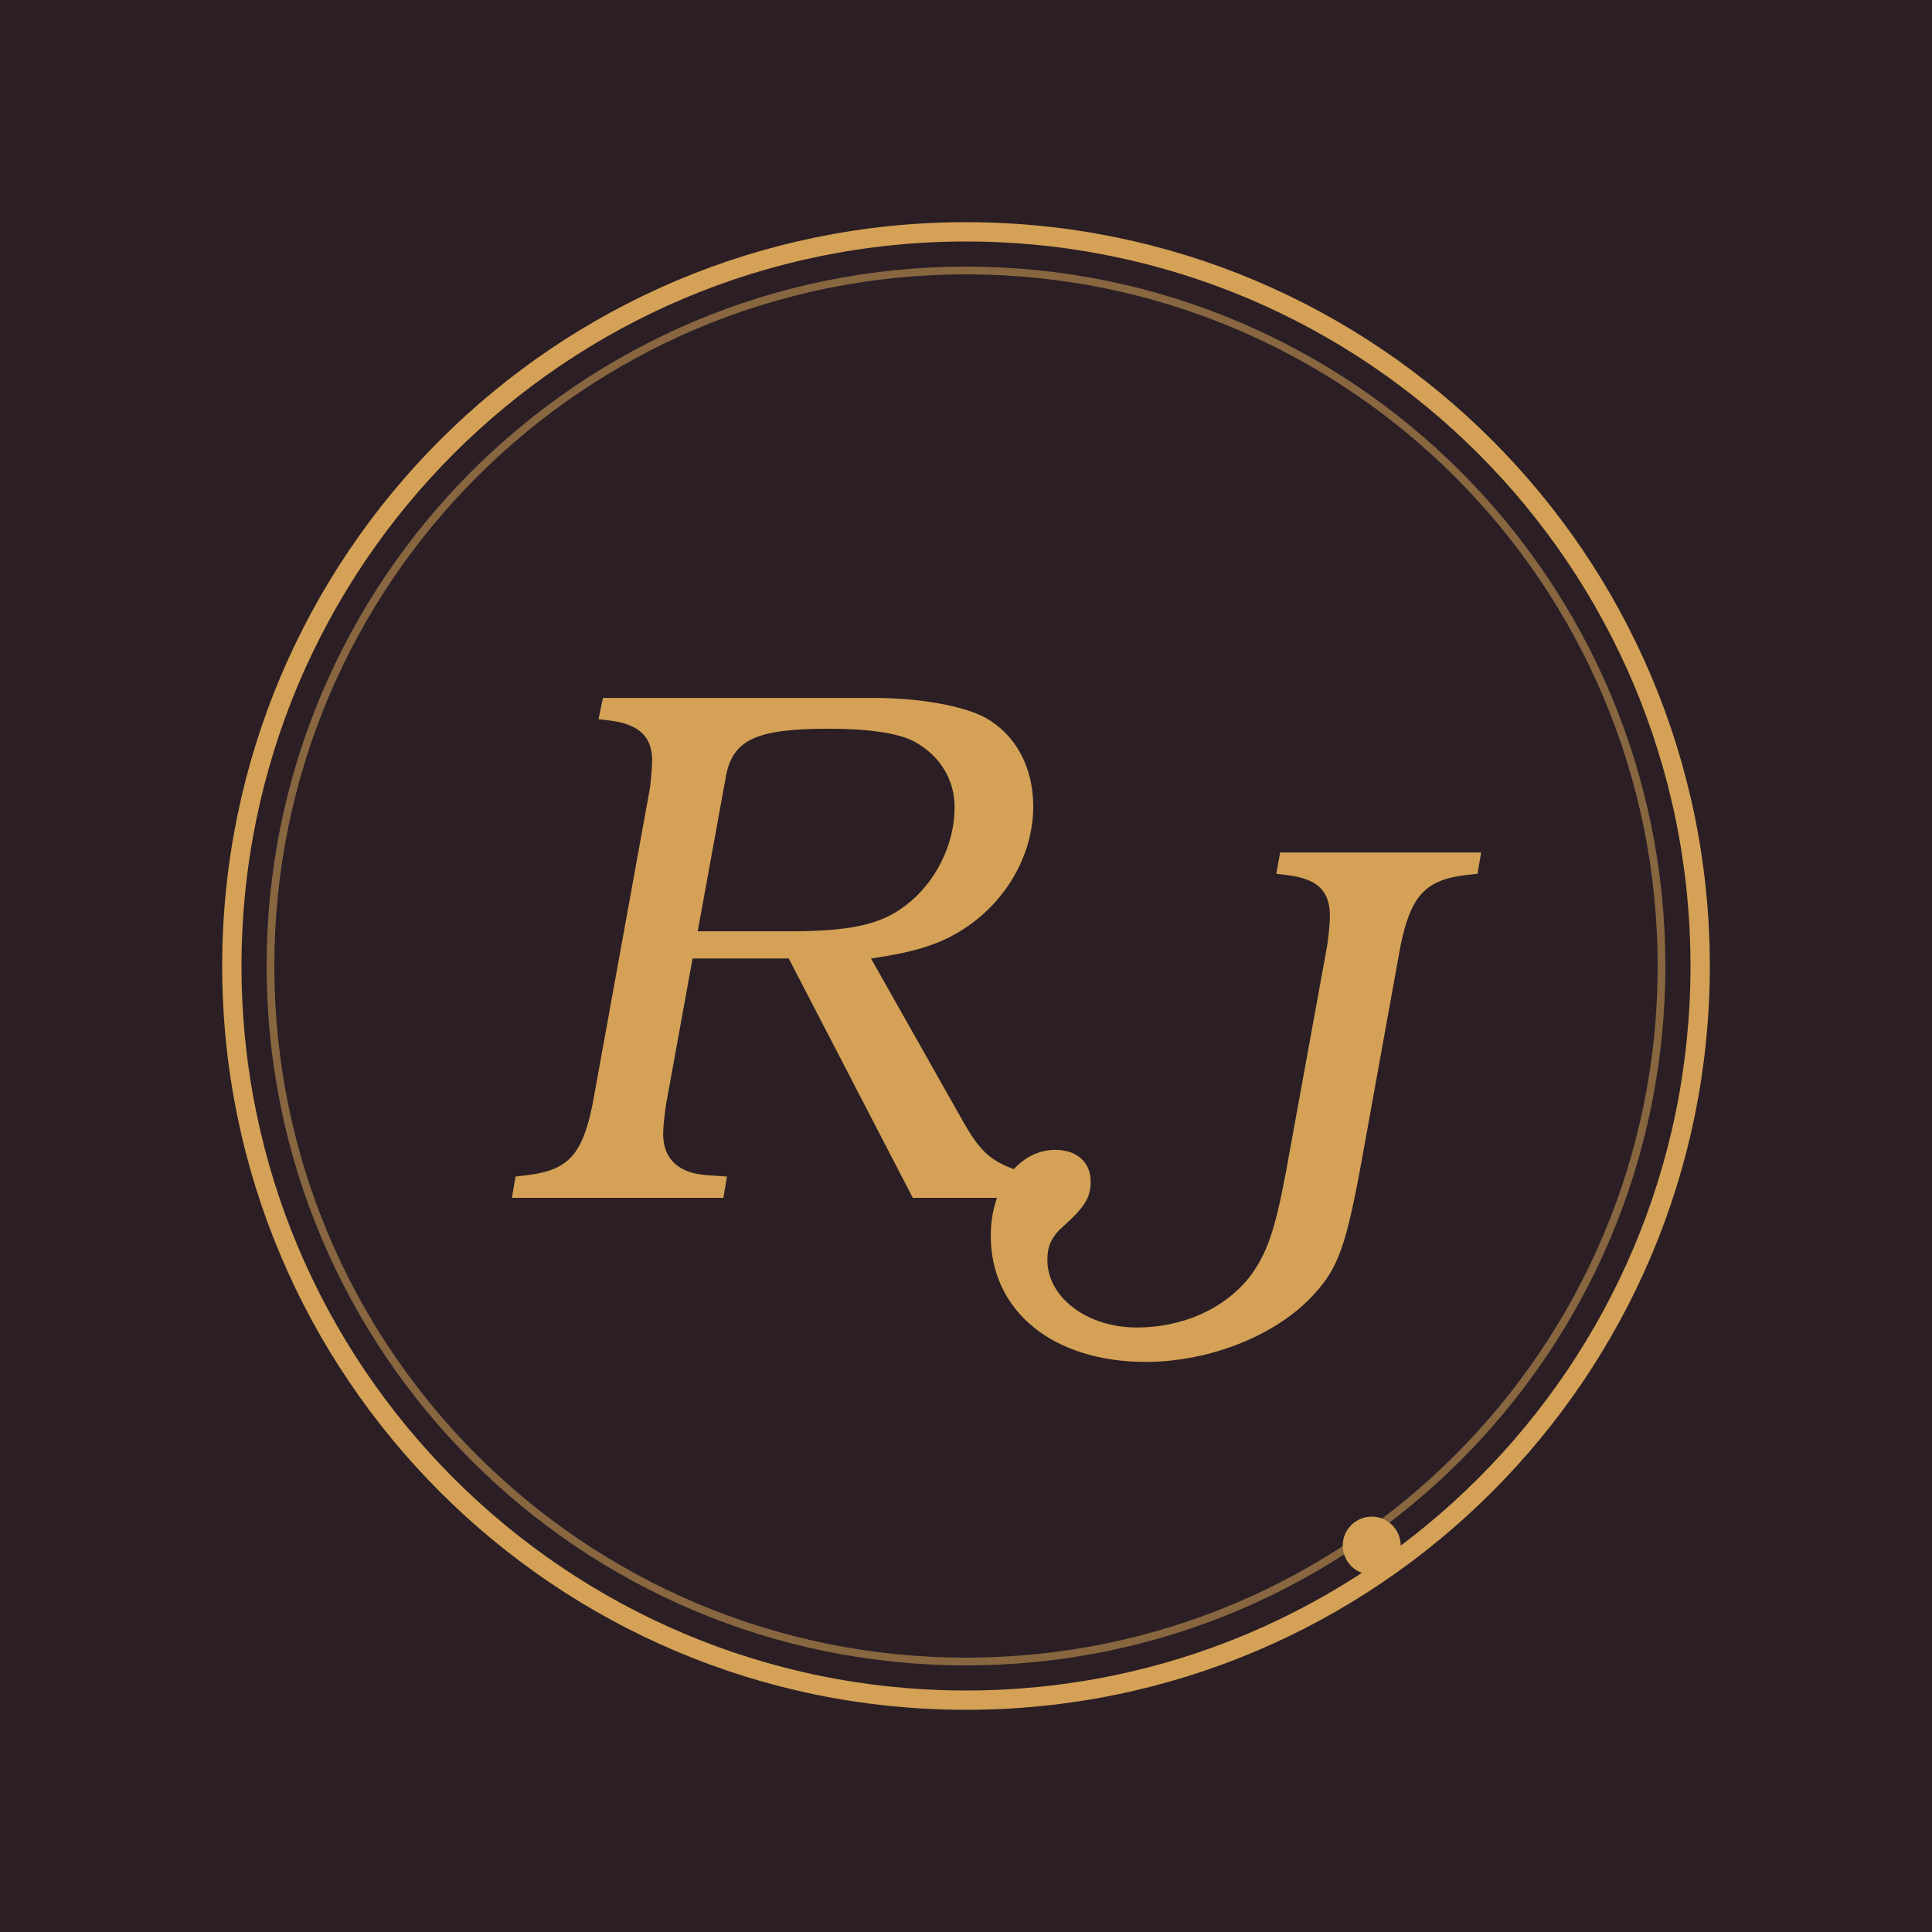
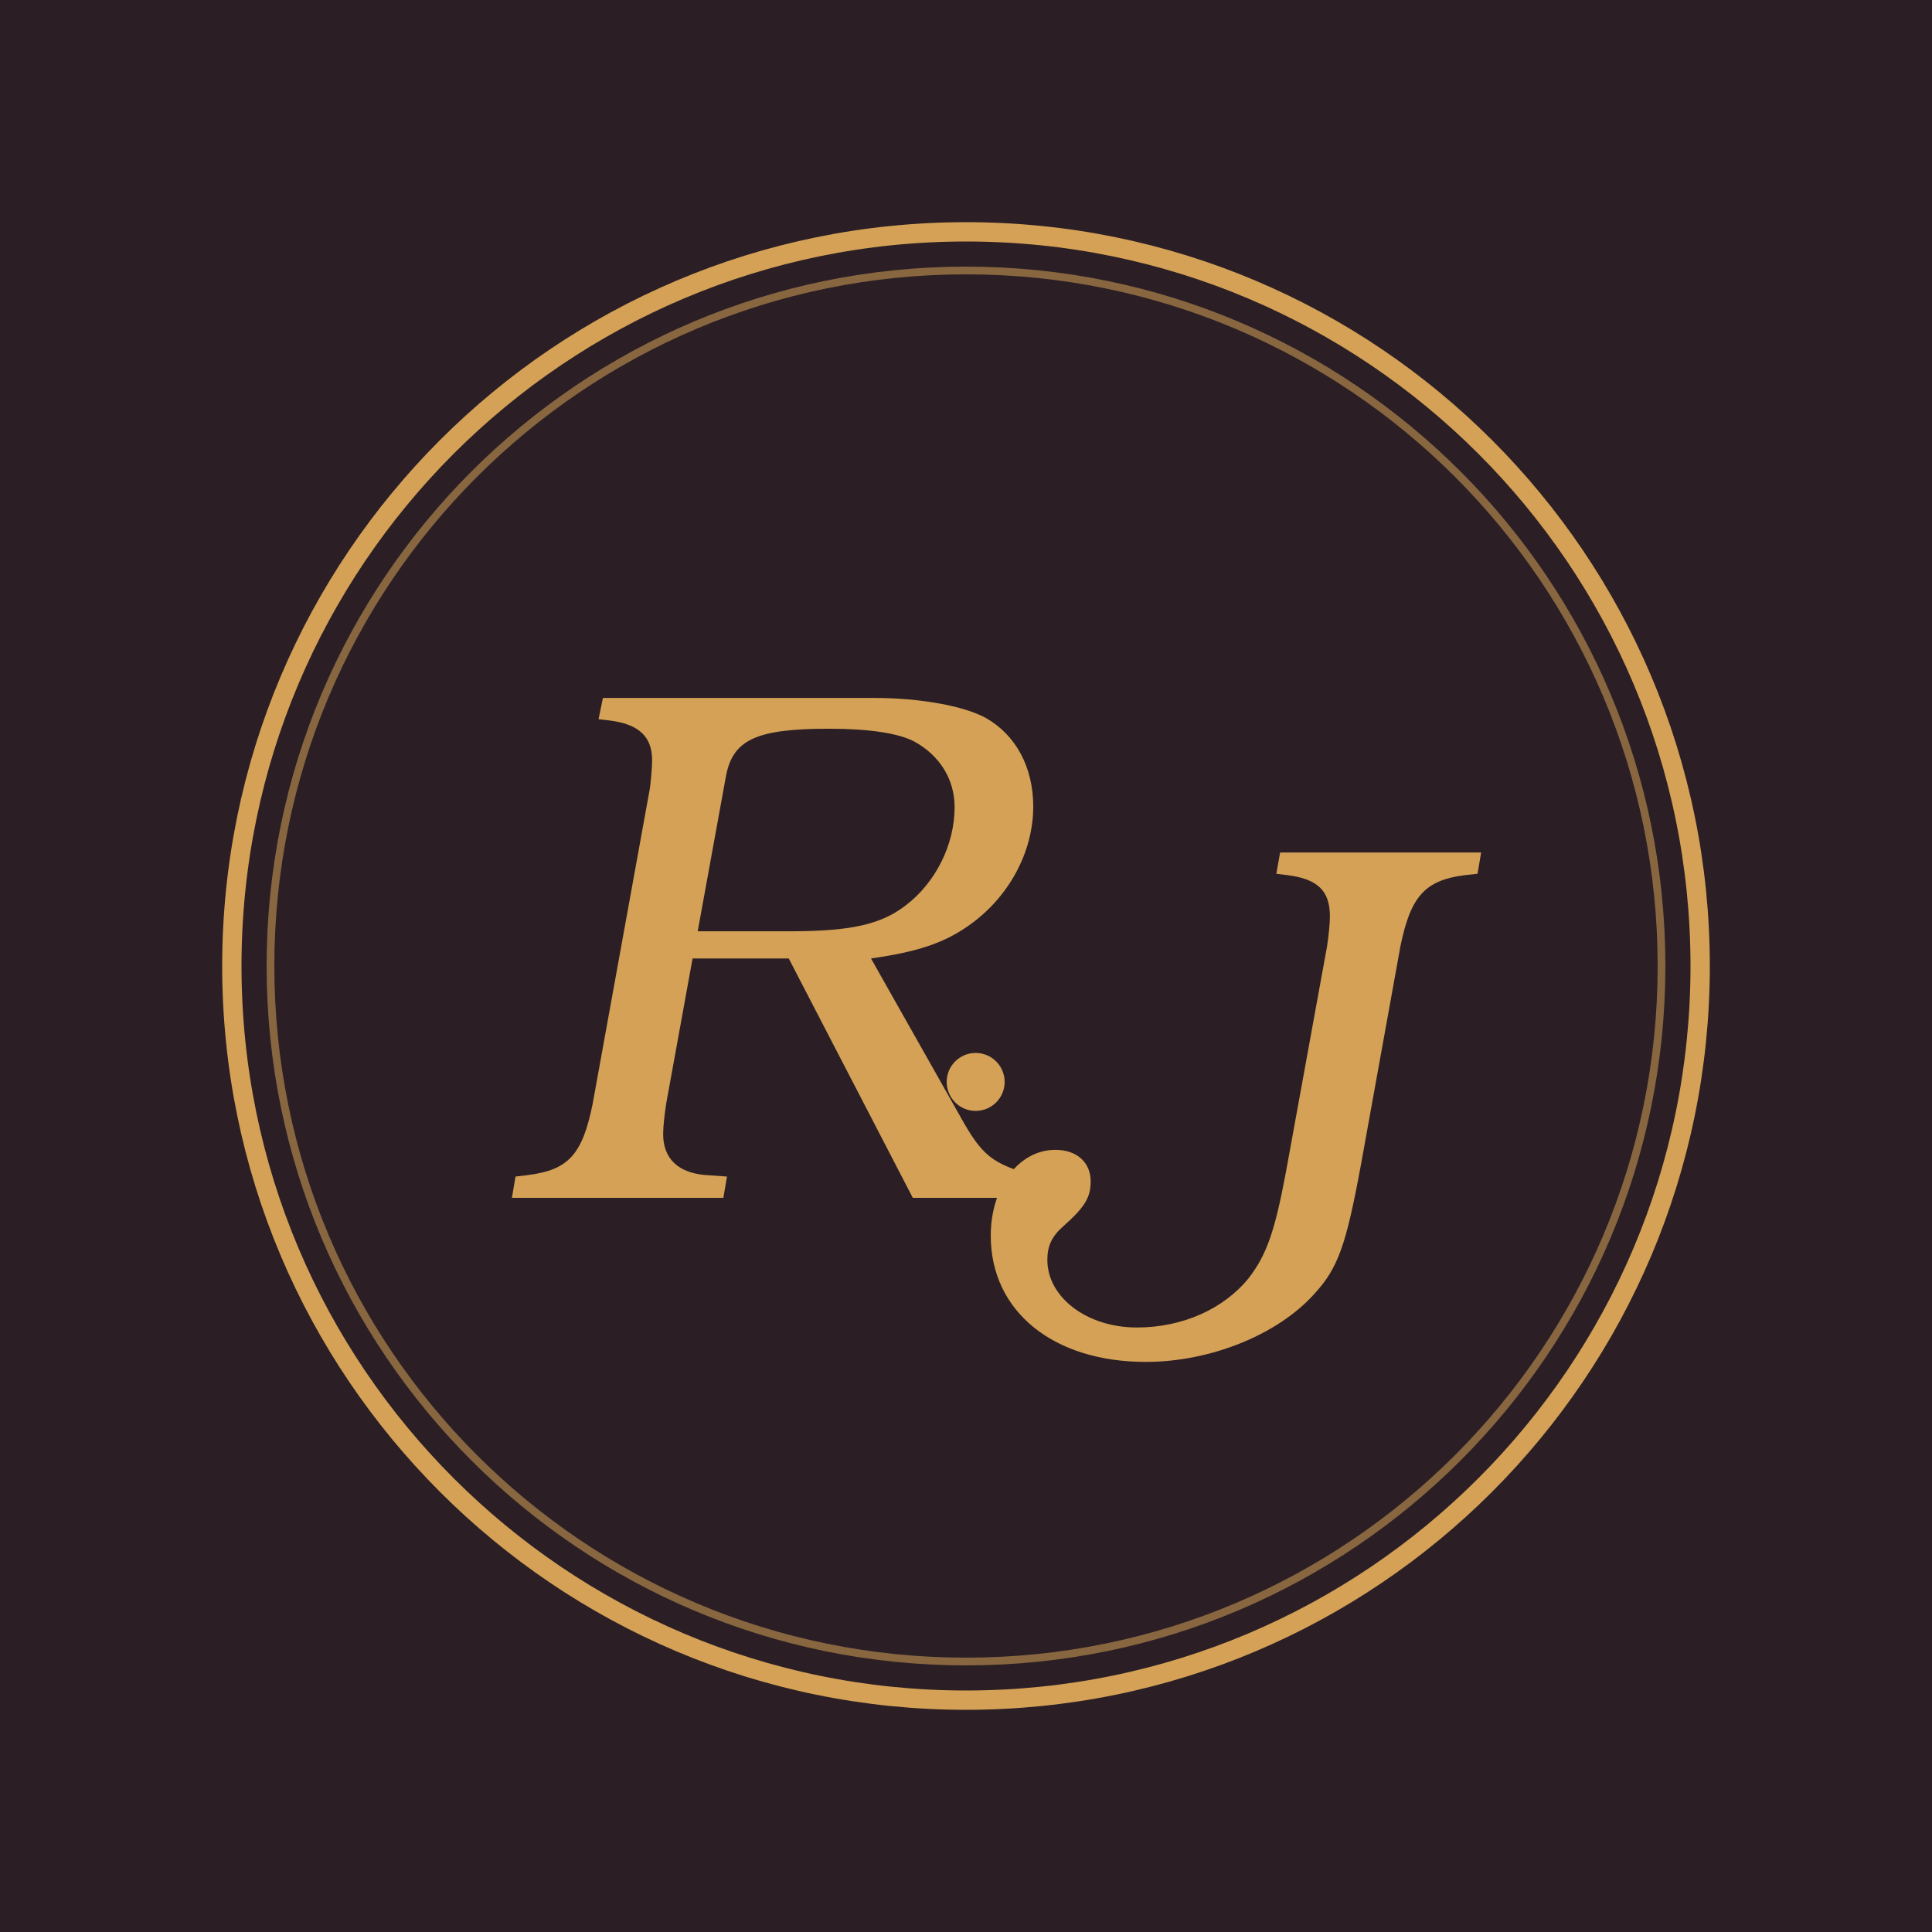
<svg xmlns="http://www.w3.org/2000/svg" viewBox="0 0 200 200" role="img" aria-label="The Praefatio">
  <rect width="200" height="200" fill="#2B1F25" />
  <circle cx="100" cy="100" r="76" fill="none" stroke="#D4A156" stroke-width="2" />
  <circle cx="100" cy="100" r="72" fill="none" stroke="#D4A156" stroke-width="0.8" opacity="0.55" />
  <text x="78" y="124" font-family="'URW Bookman','Liberation Serif',Georgia,serif" font-style="italic" font-weight="500" font-size="76" fill="#D4A156" text-anchor="middle">R</text>
  <text x="124" y="140" font-family="'URW Bookman','Liberation Serif',Georgia,serif" font-style="italic" font-weight="500" font-size="76" fill="#D4A156" text-anchor="middle">J</text>
-   <circle cx="142" cy="160" r="3" fill="#D4A156" />
+   <circle cx="101" cy="112" r="3" fill="#D4A156" />
</svg>
